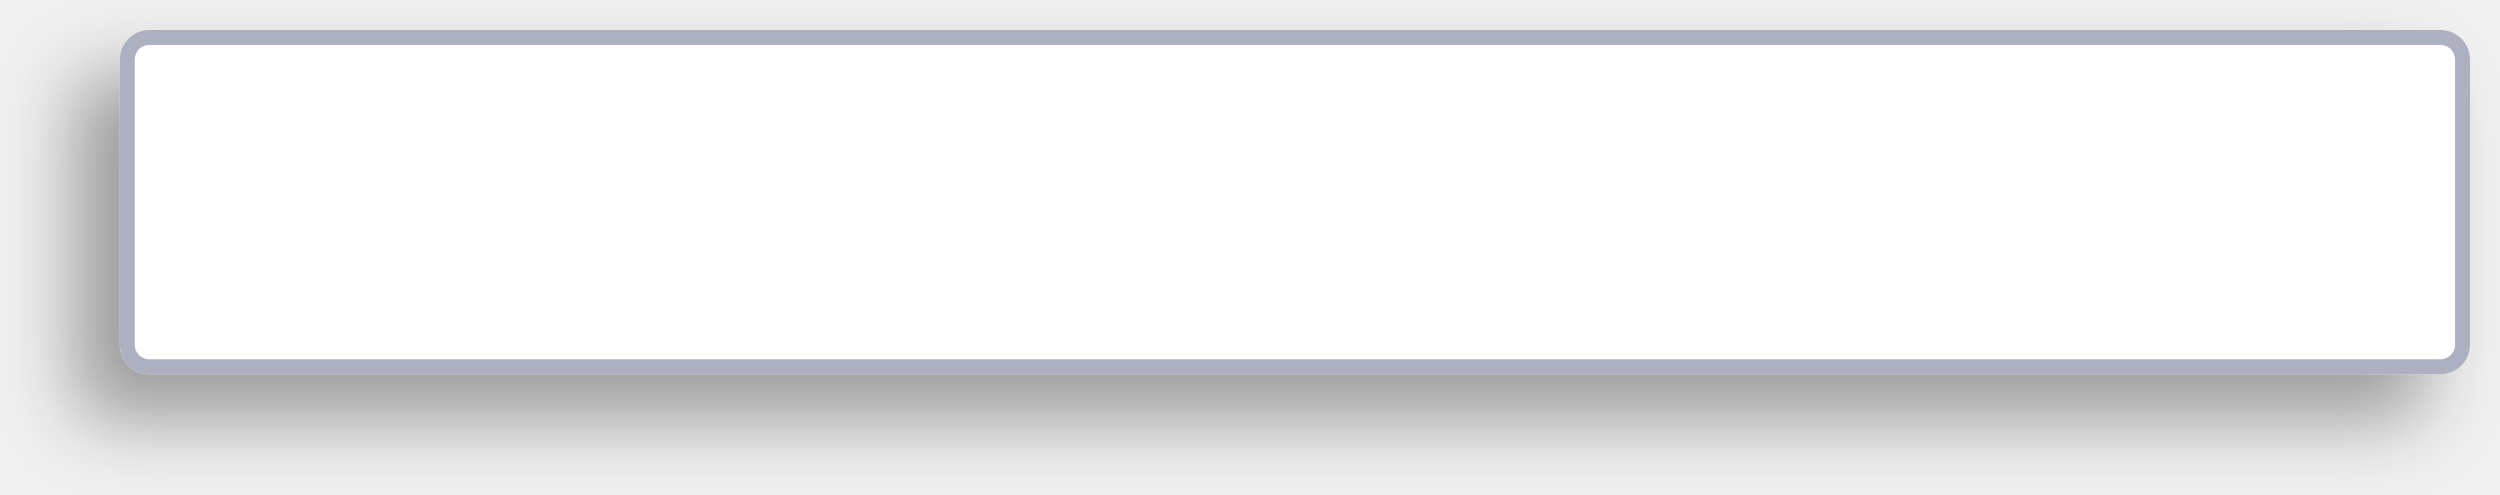
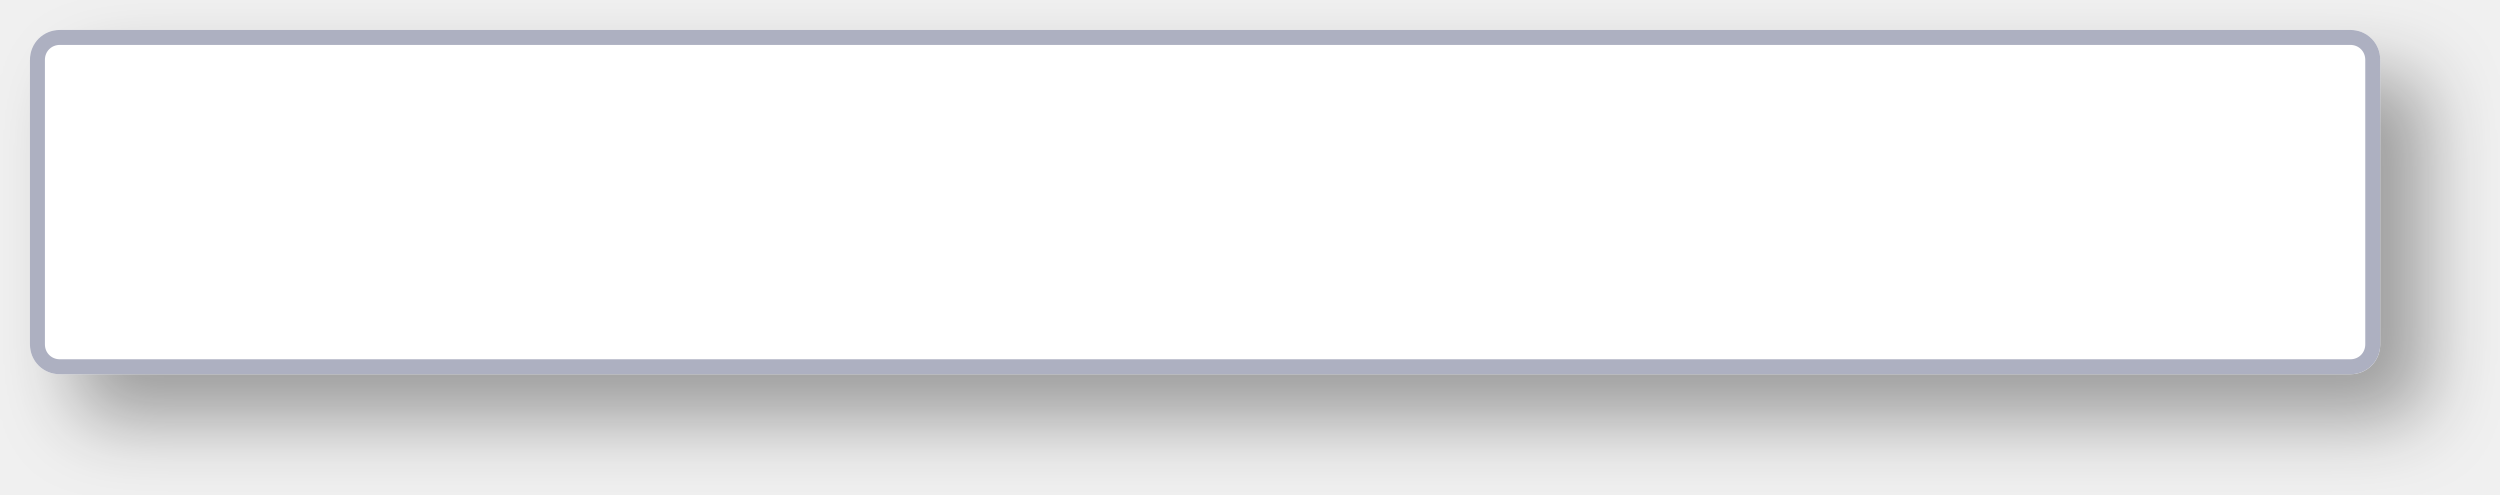
<svg xmlns="http://www.w3.org/2000/svg" xmlns:xlink="http://www.w3.org/1999/xlink" version="1.1" width="167px" height="33px">
  <defs>
-     <mask fill="white" id="clip173">
+     <mask fill="white" id="clip178">
      <path d="M 0 21  L 0 2  C 0 0.88  0.88 0  2 0  L 155 0  C 156.12 0  157 0.88  157 2  L 157 21  C 157 22.12  156.12 23  155 23  L 100.545 23  L 2 23  C 0.88 23  0 22.12  0 21  Z " fill-rule="evenodd" />
    </mask>
-     <filter x="1137px" y="269px" width="167px" height="33px" filterUnits="userSpaceOnUse" id="filter174">
-       <feOffset dx="-3" dy="3" in="SourceAlpha" result="shadowOffsetInner" />
+     <filter x="594px" y="358px" width="167px" height="33px" filterUnits="userSpaceOnUse" id="filter179">
+       <feOffset dx="3" dy="3" in="SourceAlpha" result="shadowOffsetInner" />
      <feGaussianBlur stdDeviation="2.5" in="shadowOffsetInner" result="shadowGaussian" />
      <feComposite in2="shadowGaussian" operator="atop" in="SourceAlpha" result="shadowComposite" />
      <feColorMatrix type="matrix" values="0 0 0 0 0  0 0 0 0 0  0 0 0 0 0  0 0 0 0.349 0  " in="shadowComposite" />
    </filter>
-     <g id="widget175">
-       <path d="M 0 21  L 0 2  C 0 0.88  0.88 0  2 0  L 155 0  C 156.12 0  157 0.88  157 2  L 157 21  C 157 22.12  156.12 23  155 23  L 100.545 23  L 2 23  C 0.88 23  0 22.12  0 21  Z " fill-rule="nonzero" fill="#ffffff" stroke="none" transform="matrix(1 0 0 1 1145 271 )" />
-       <path d="M 0 21  L 0 2  C 0 0.88  0.88 0  2 0  L 155 0  C 156.12 0  157 0.88  157 2  L 157 21  C 157 22.12  156.12 23  155 23  L 100.545 23  L 2 23  C 0.88 23  0 22.12  0 21  Z " stroke-width="2" stroke="#adb0c1" fill="none" transform="matrix(1 0 0 1 1145 271 )" mask="url(#clip173)" />
+     <g id="widget180">
+       <path d="M 0 21  L 0 2  C 0 0.88  0.88 0  2 0  L 155 0  C 156.12 0  157 0.88  157 2  L 157 21  C 157 22.12  156.12 23  155 23  L 100.545 23  L 2 23  C 0.88 23  0 22.12  0 21  Z " fill-rule="nonzero" fill="#ffffff" stroke="none" transform="matrix(1 0 0 1 596 360 )" />
+       <path d="M 0 21  L 0 2  C 0 0.88  0.88 0  2 0  L 155 0  C 156.12 0  157 0.88  157 2  L 157 21  C 157 22.12  156.12 23  155 23  L 100.545 23  L 2 23  C 0.88 23  0 22.12  0 21  Z " stroke-width="2" stroke="#adb0c1" fill="none" transform="matrix(1 0 0 1 596 360 )" mask="url(#clip178)" />
    </g>
  </defs>
-   <g transform="matrix(1 0 0 1 -1137 -269 )">
-     <use xlink:href="#widget175" filter="url(#filter174)" />
-     <use xlink:href="#widget175" />
+   <g transform="matrix(1 0 0 1 -594 -358 )">
+     <use xlink:href="#widget180" filter="url(#filter179)" />
+     <use xlink:href="#widget180" />
  </g>
</svg>
